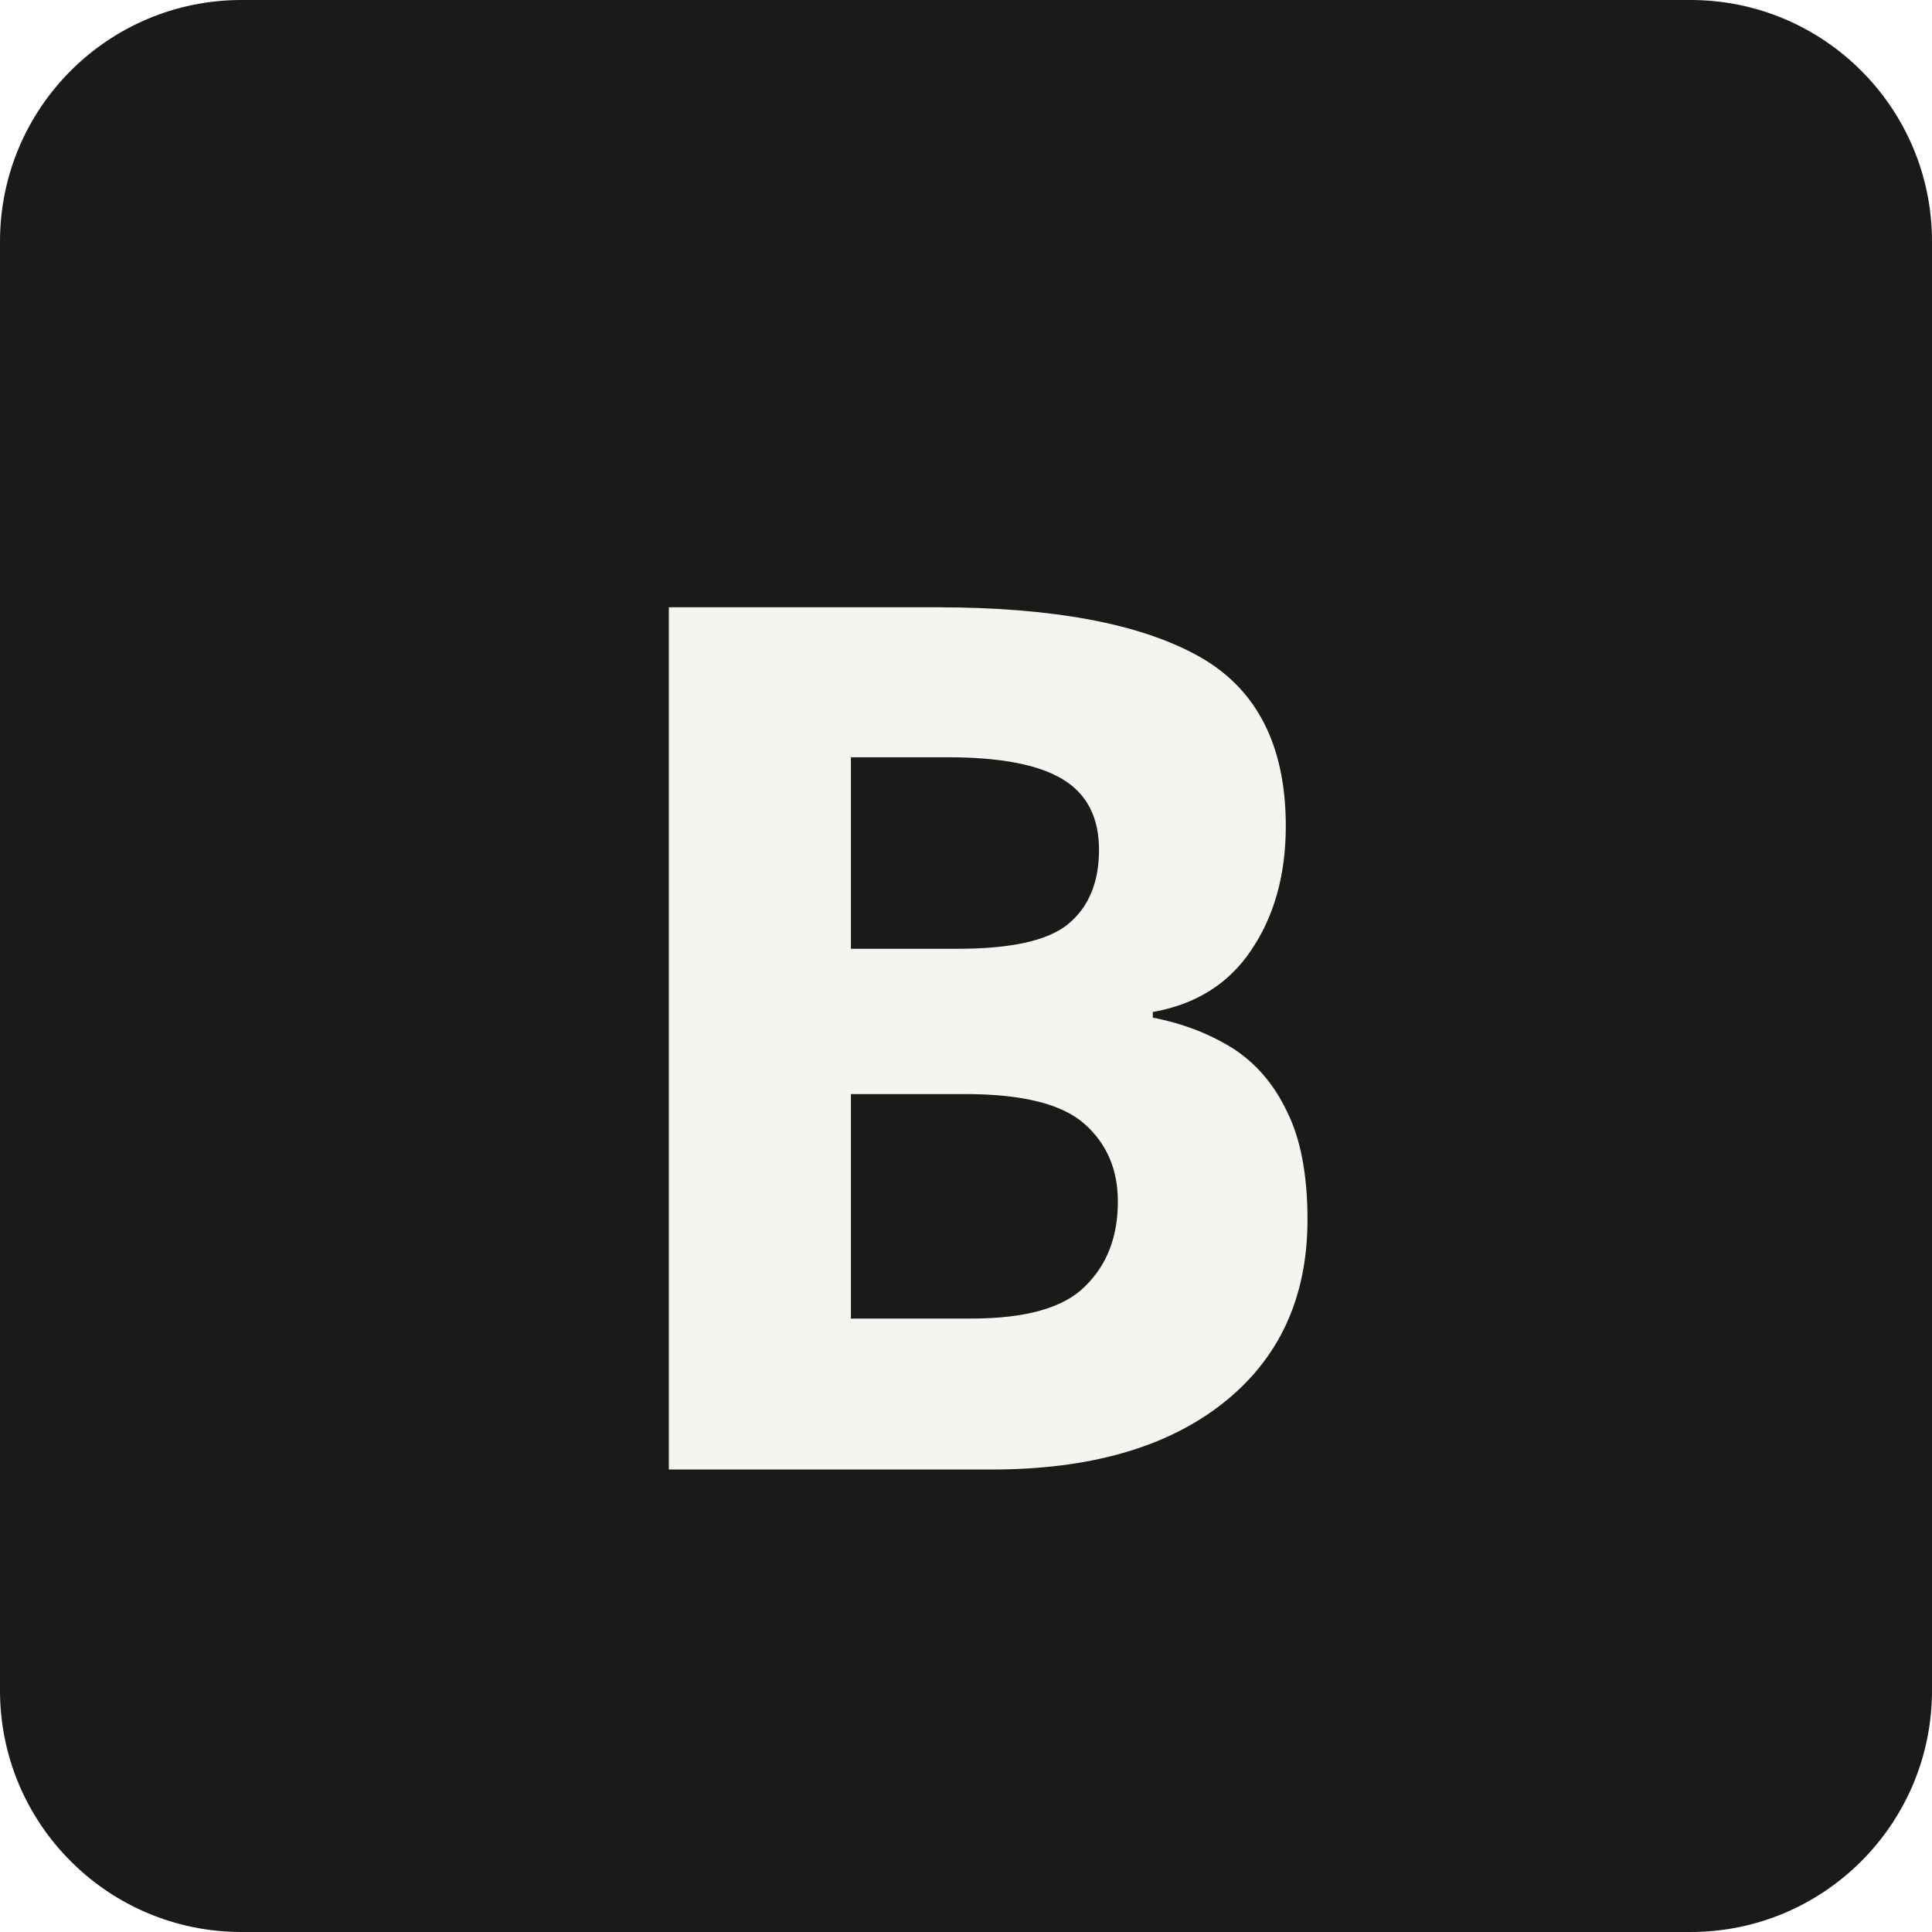
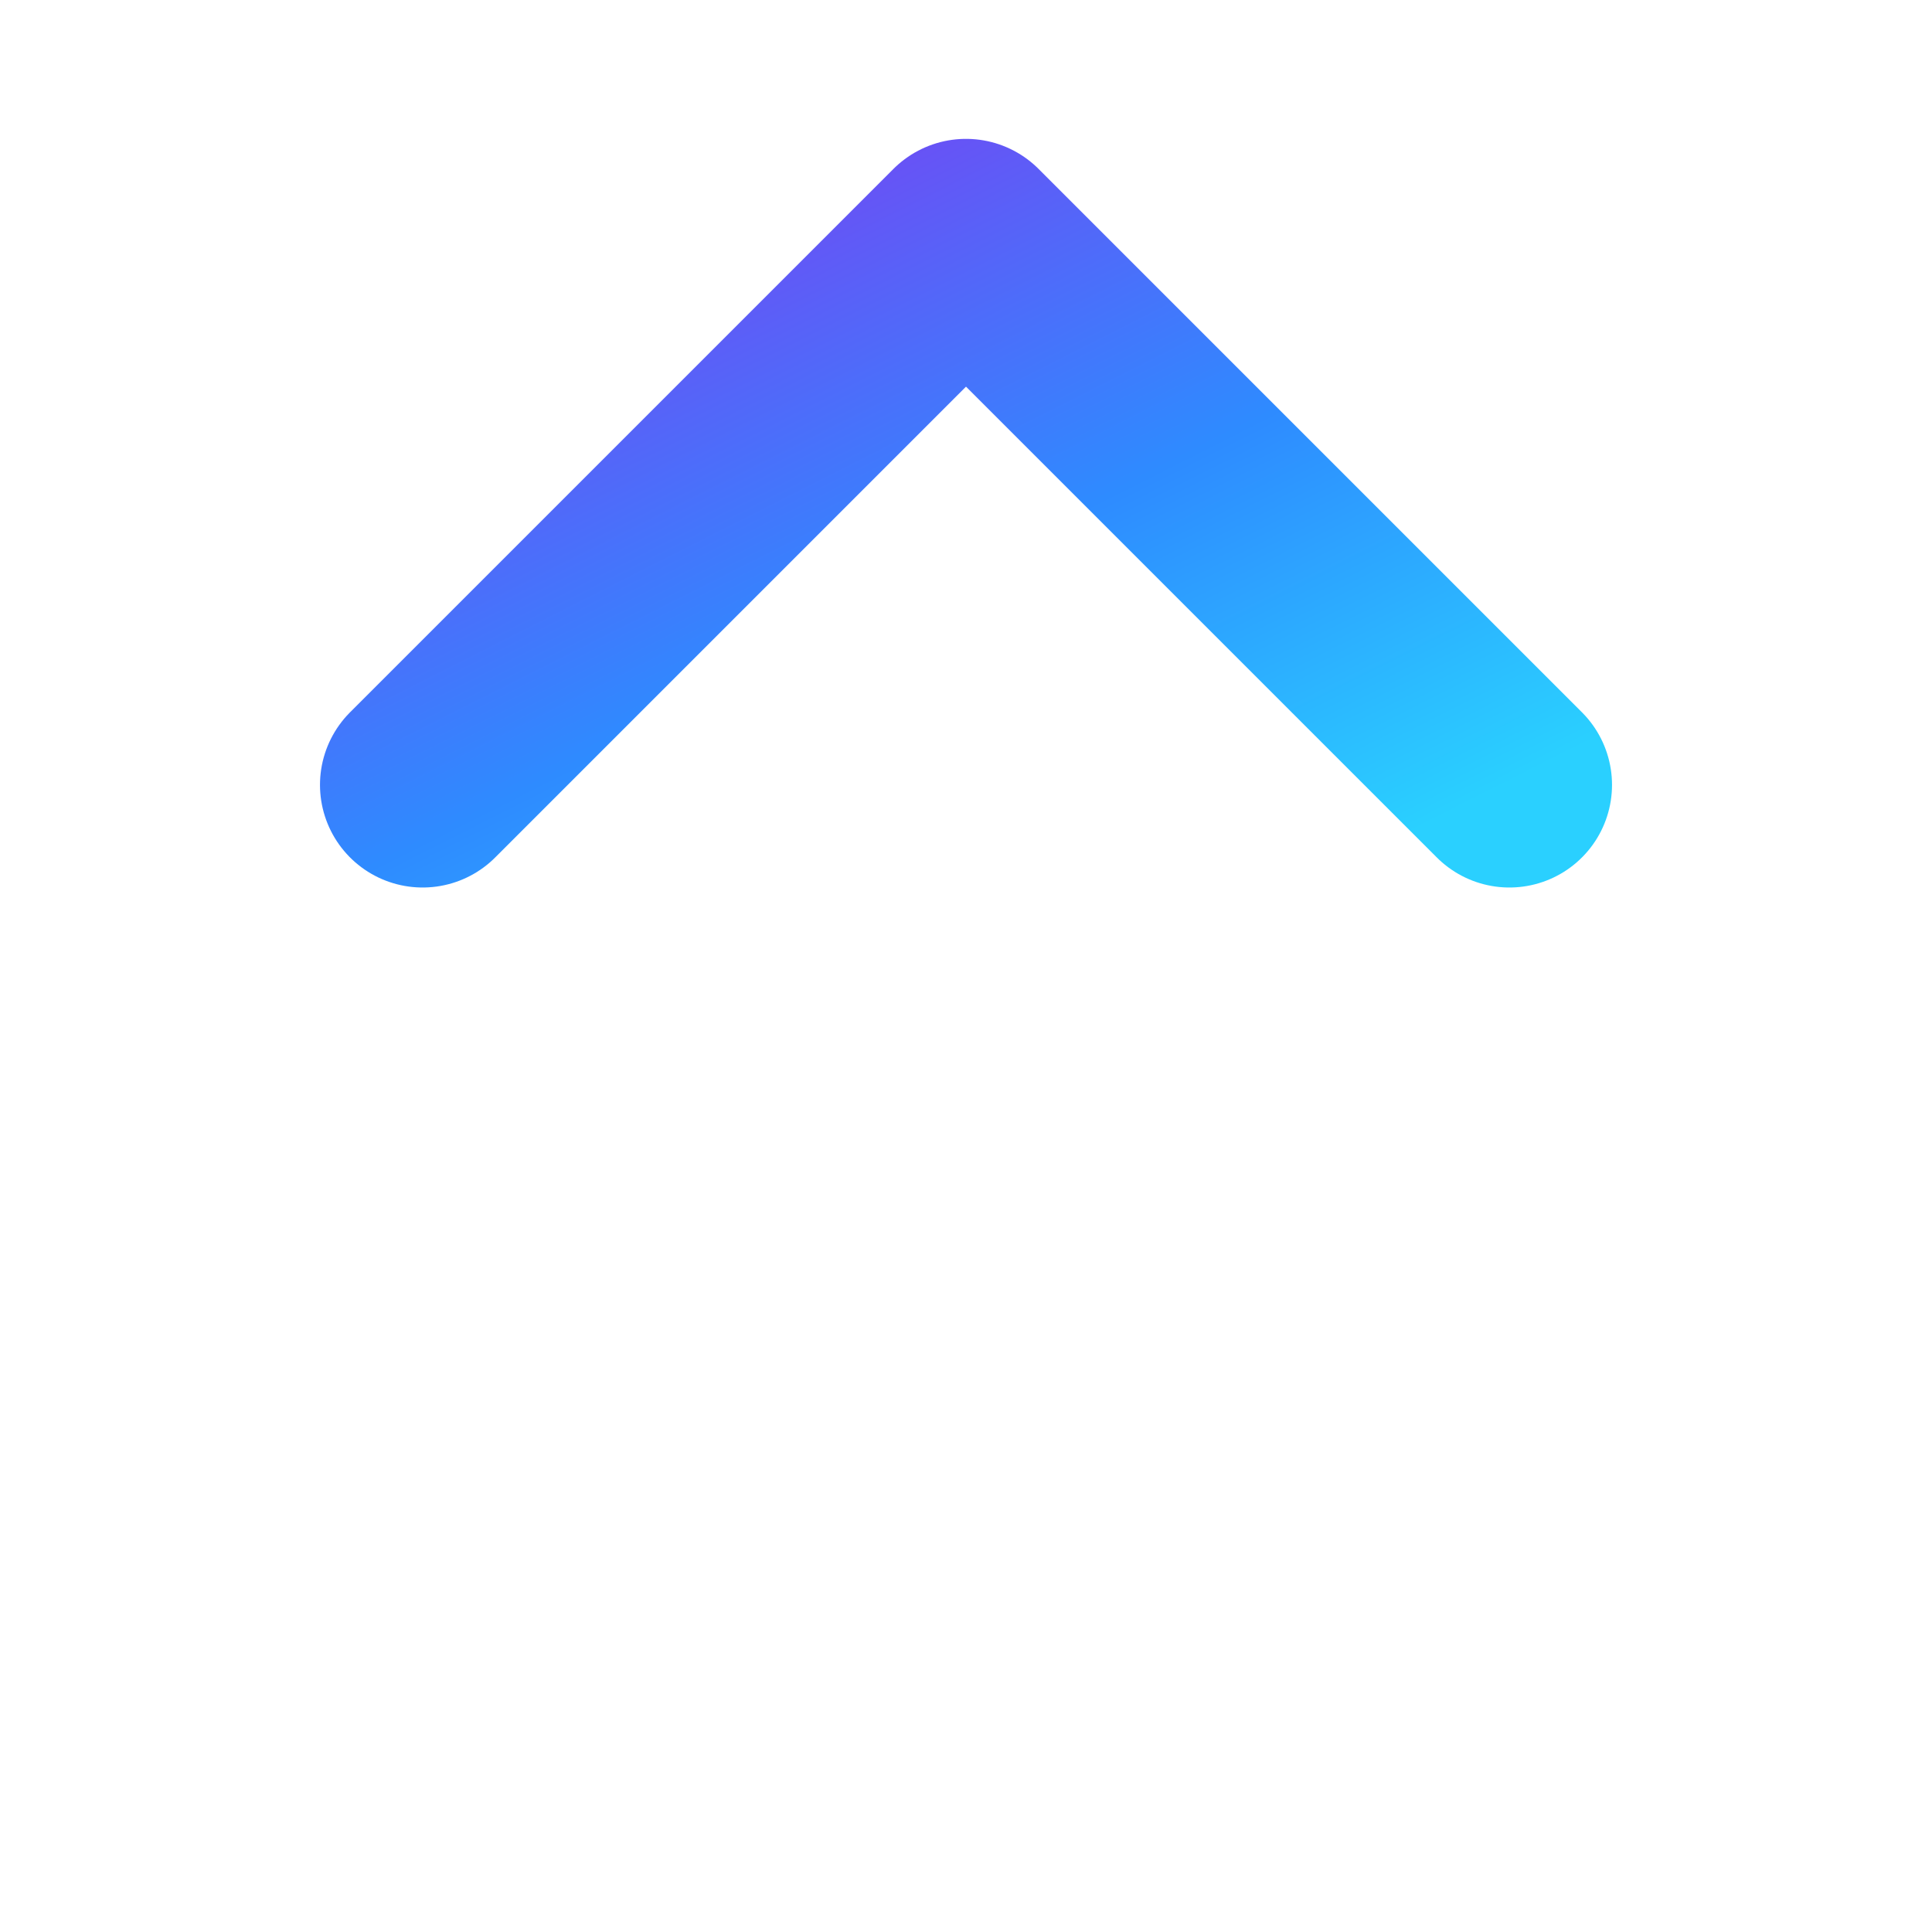
<svg xmlns="http://www.w3.org/2000/svg" viewBox="0 0 32 32">
-   <rect width="32" height="32" rx="4" fill="#1a1a1a" />
-   <text x="50%" y="54%" dominant-baseline="middle" text-anchor="middle" fill="#f5f5f0" font-family="sans-serif" font-weight="800" font-size="20">B</text>
+   <defs>
+     <linearGradient id="g" x1="0" y1="0" x2="1" y2="1">
+       <stop offset="0" stop-color="#7b3ff2" />
+       <stop offset="0.55" stop-color="#2e8bff" />
+       <stop offset="1" stop-color="#2ad0ff" />
+     </linearGradient>
+   </defs>
+   <g fill="none" stroke="url(#g)" stroke-width="3.4" stroke-linecap="round" stroke-linejoin="round">
+     <path d="M16 28 V6" />
+     <path d="M7 13 L16 4 L25 13" />
+   </g>
</svg>
